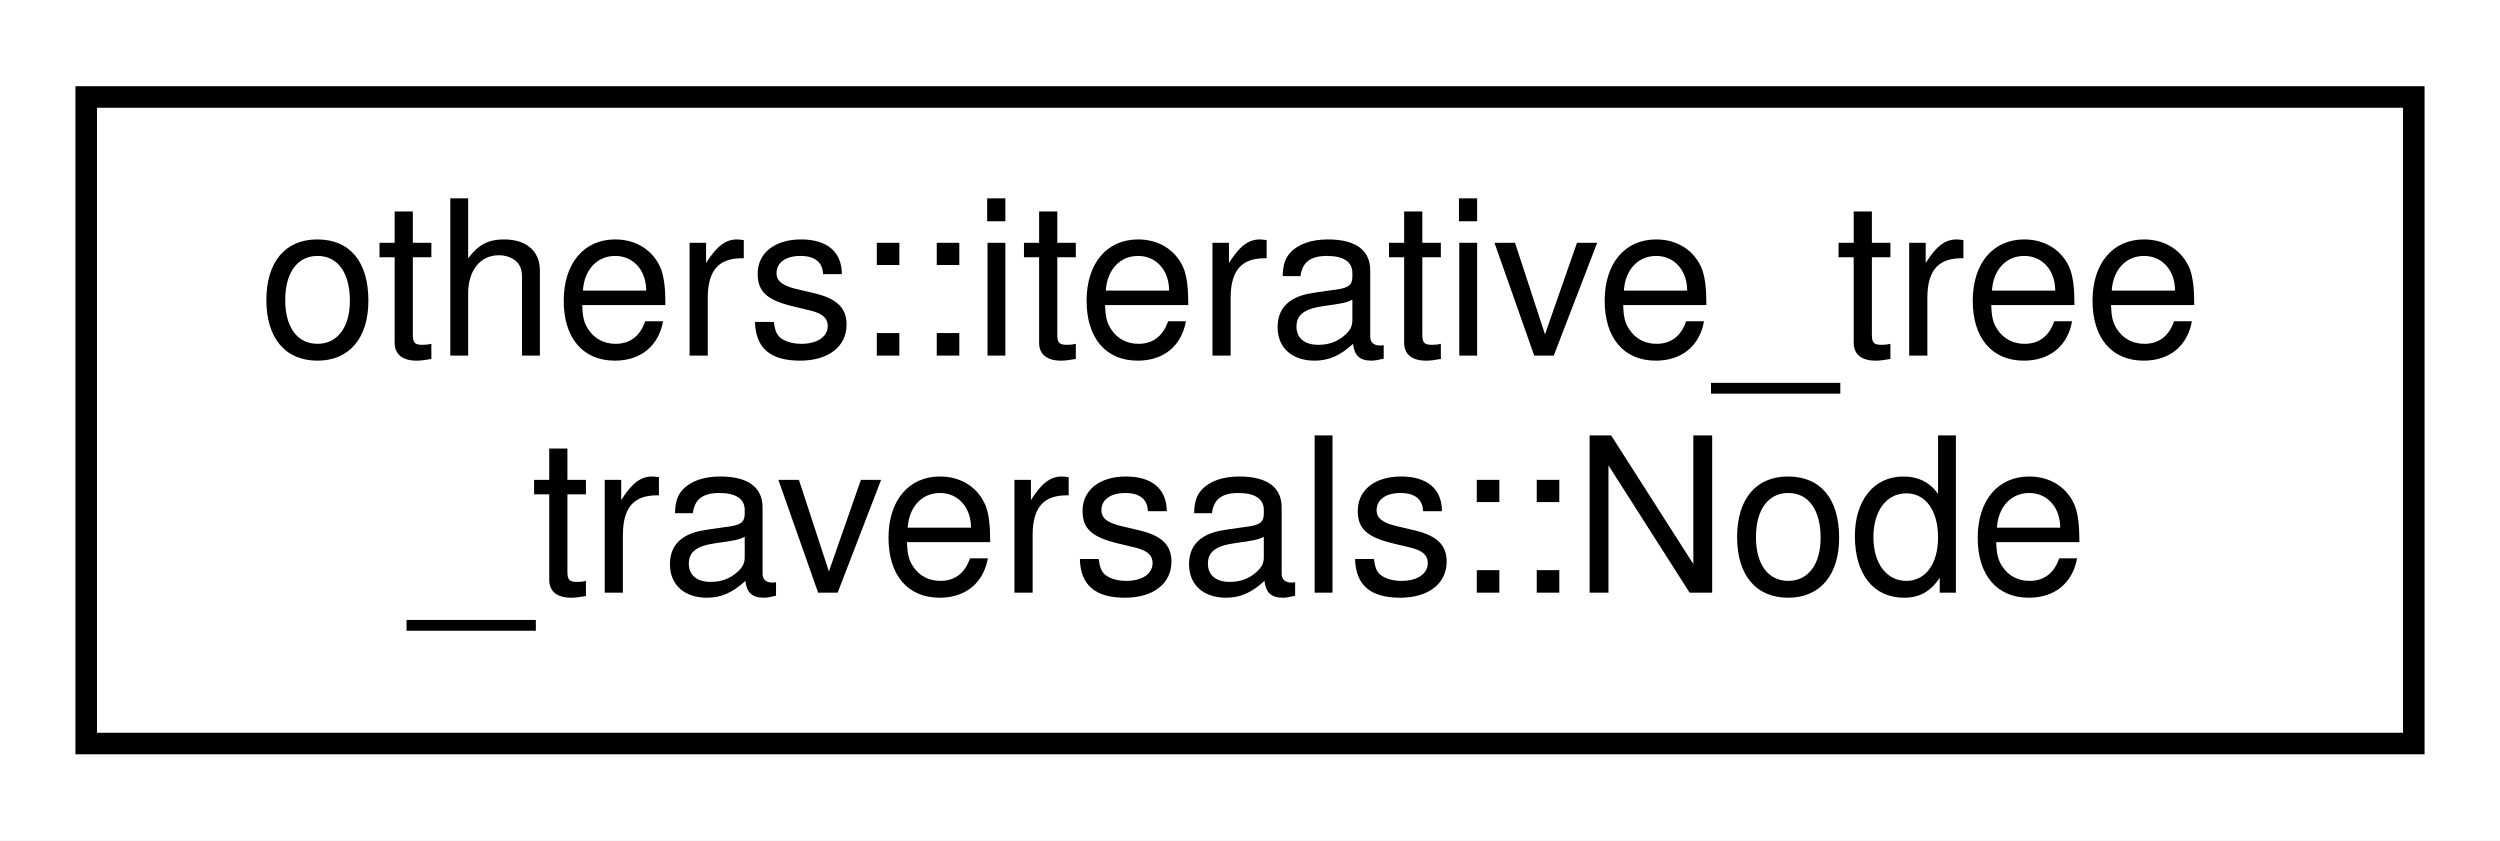
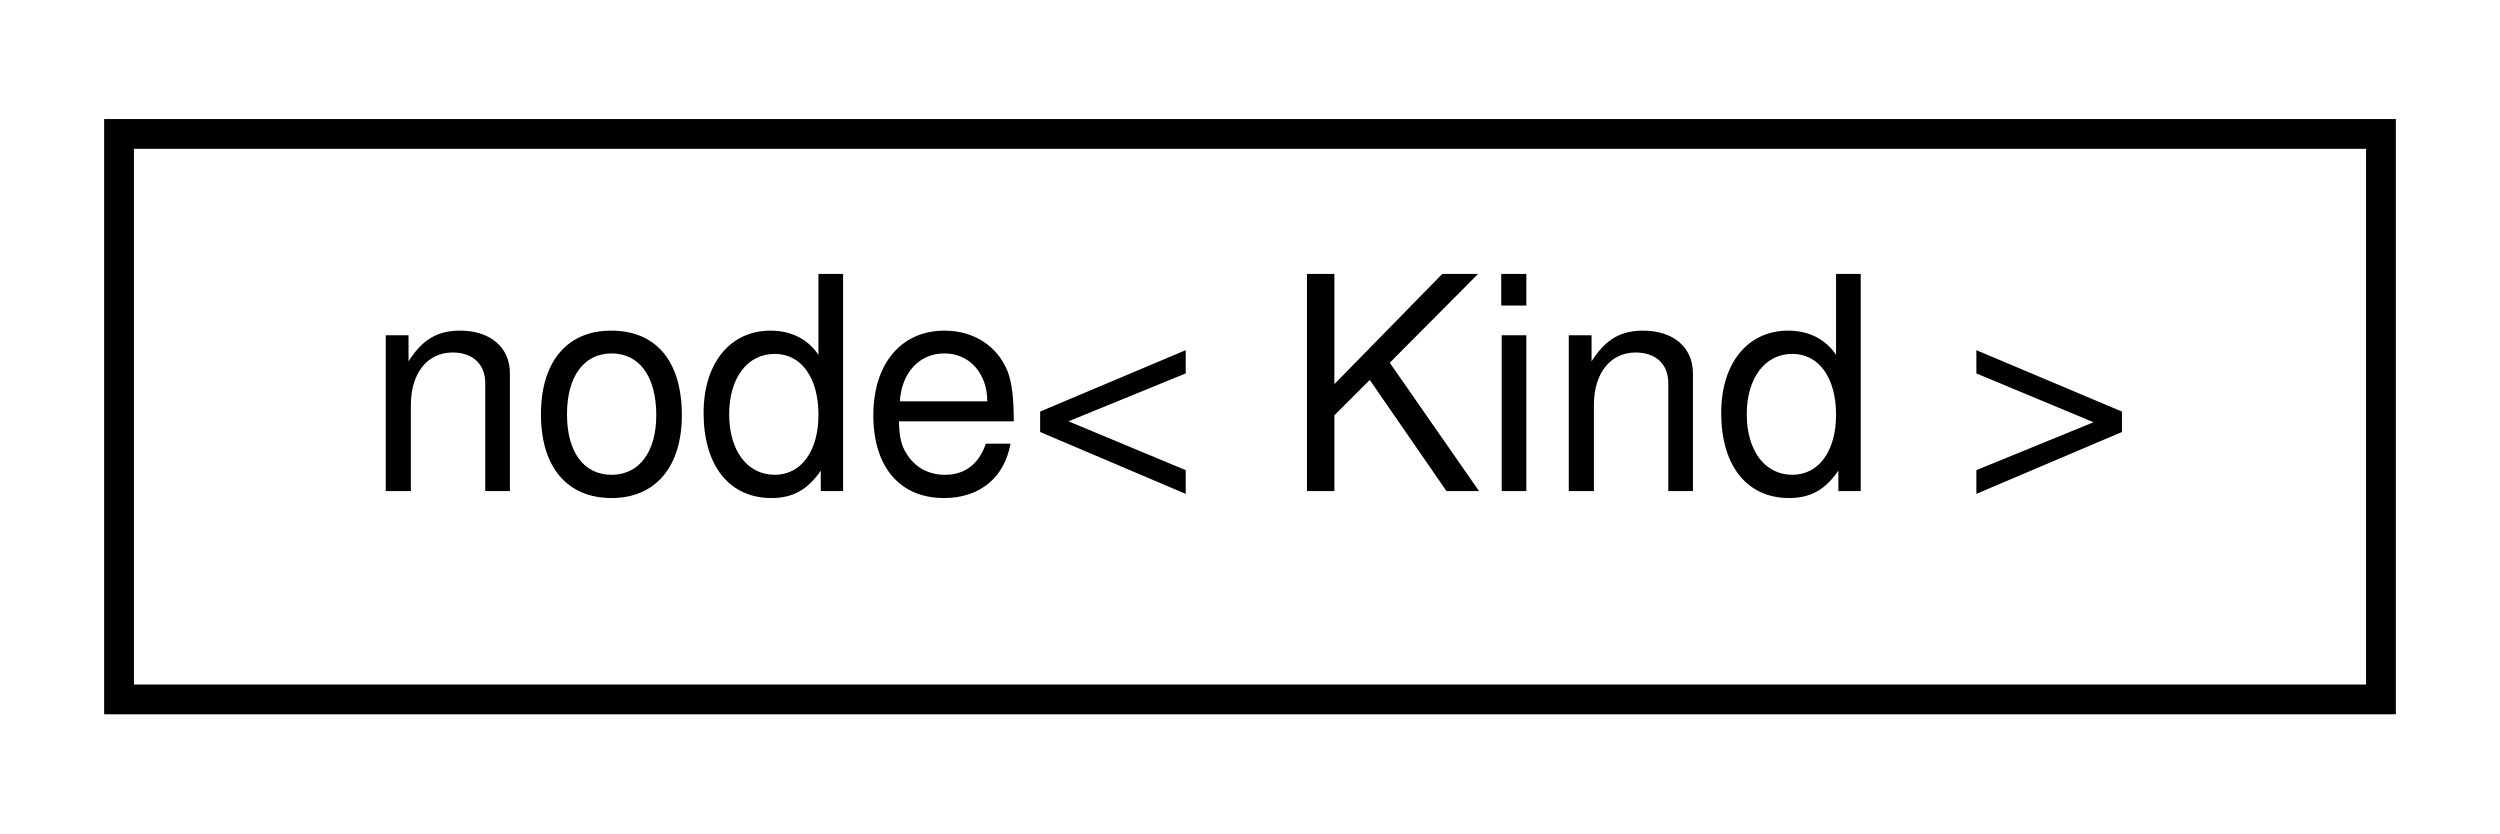
- <svg xmlns="http://www.w3.org/2000/svg" xmlns:xlink="http://www.w3.org/1999/xlink" width="116pt" height="39pt" viewBox="0.00 0.00 116.00 39.00">
-   <g id="graph0" class="graph" transform="scale(1 1) rotate(0) translate(4 35)">
-     <polygon fill="white" stroke="transparent" points="-4,4 -4,-35 112,-35 112,4 -4,4" />
+ <svg xmlns="http://www.w3.org/2000/svg" xmlns:xlink="http://www.w3.org/1999/xlink" width="84pt" height="28pt" viewBox="0.00 0.00 84.00 28.00">
+   <g id="graph0" class="graph" transform="scale(1 1) rotate(0) translate(4 24)">
+     <polygon fill="white" stroke="transparent" points="-4,4 -4,-24 80,-24 80,4 -4,4" />
    <g id="node1" class="node">
      <g id="a_node1">
-         <a xlink:href="d2/d9a/structothers_1_1iterative__tree__traversals_1_1_node.html" target="_top" xlink:title="defines the structure of a node of the tree">
-           <polygon fill="white" stroke="black" points="0,-0.5 0,-30.5 108,-30.5 108,-0.5 0,-0.5" />
-           <text text-anchor="start" x="8" y="-18.5" font-family="Helvetica,sans-Serif" font-size="10.00">others::iterative_tree</text>
-           <text text-anchor="middle" x="54" y="-7.5" font-family="Helvetica,sans-Serif" font-size="10.00">_traversals::Node</text>
+         <a xlink:href="d5/da1/structnode.html" target="_top" xlink:title=" ">
+           <polygon fill="white" stroke="black" points="0,-0.5 0,-19.5 76,-19.5 76,-0.5 0,-0.5" />
+           <text text-anchor="middle" x="38" y="-7.5" font-family="Helvetica,sans-Serif" font-size="10.00">node&lt; Kind &gt;</text>
        </a>
      </g>
    </g>
  </g>
</svg>
